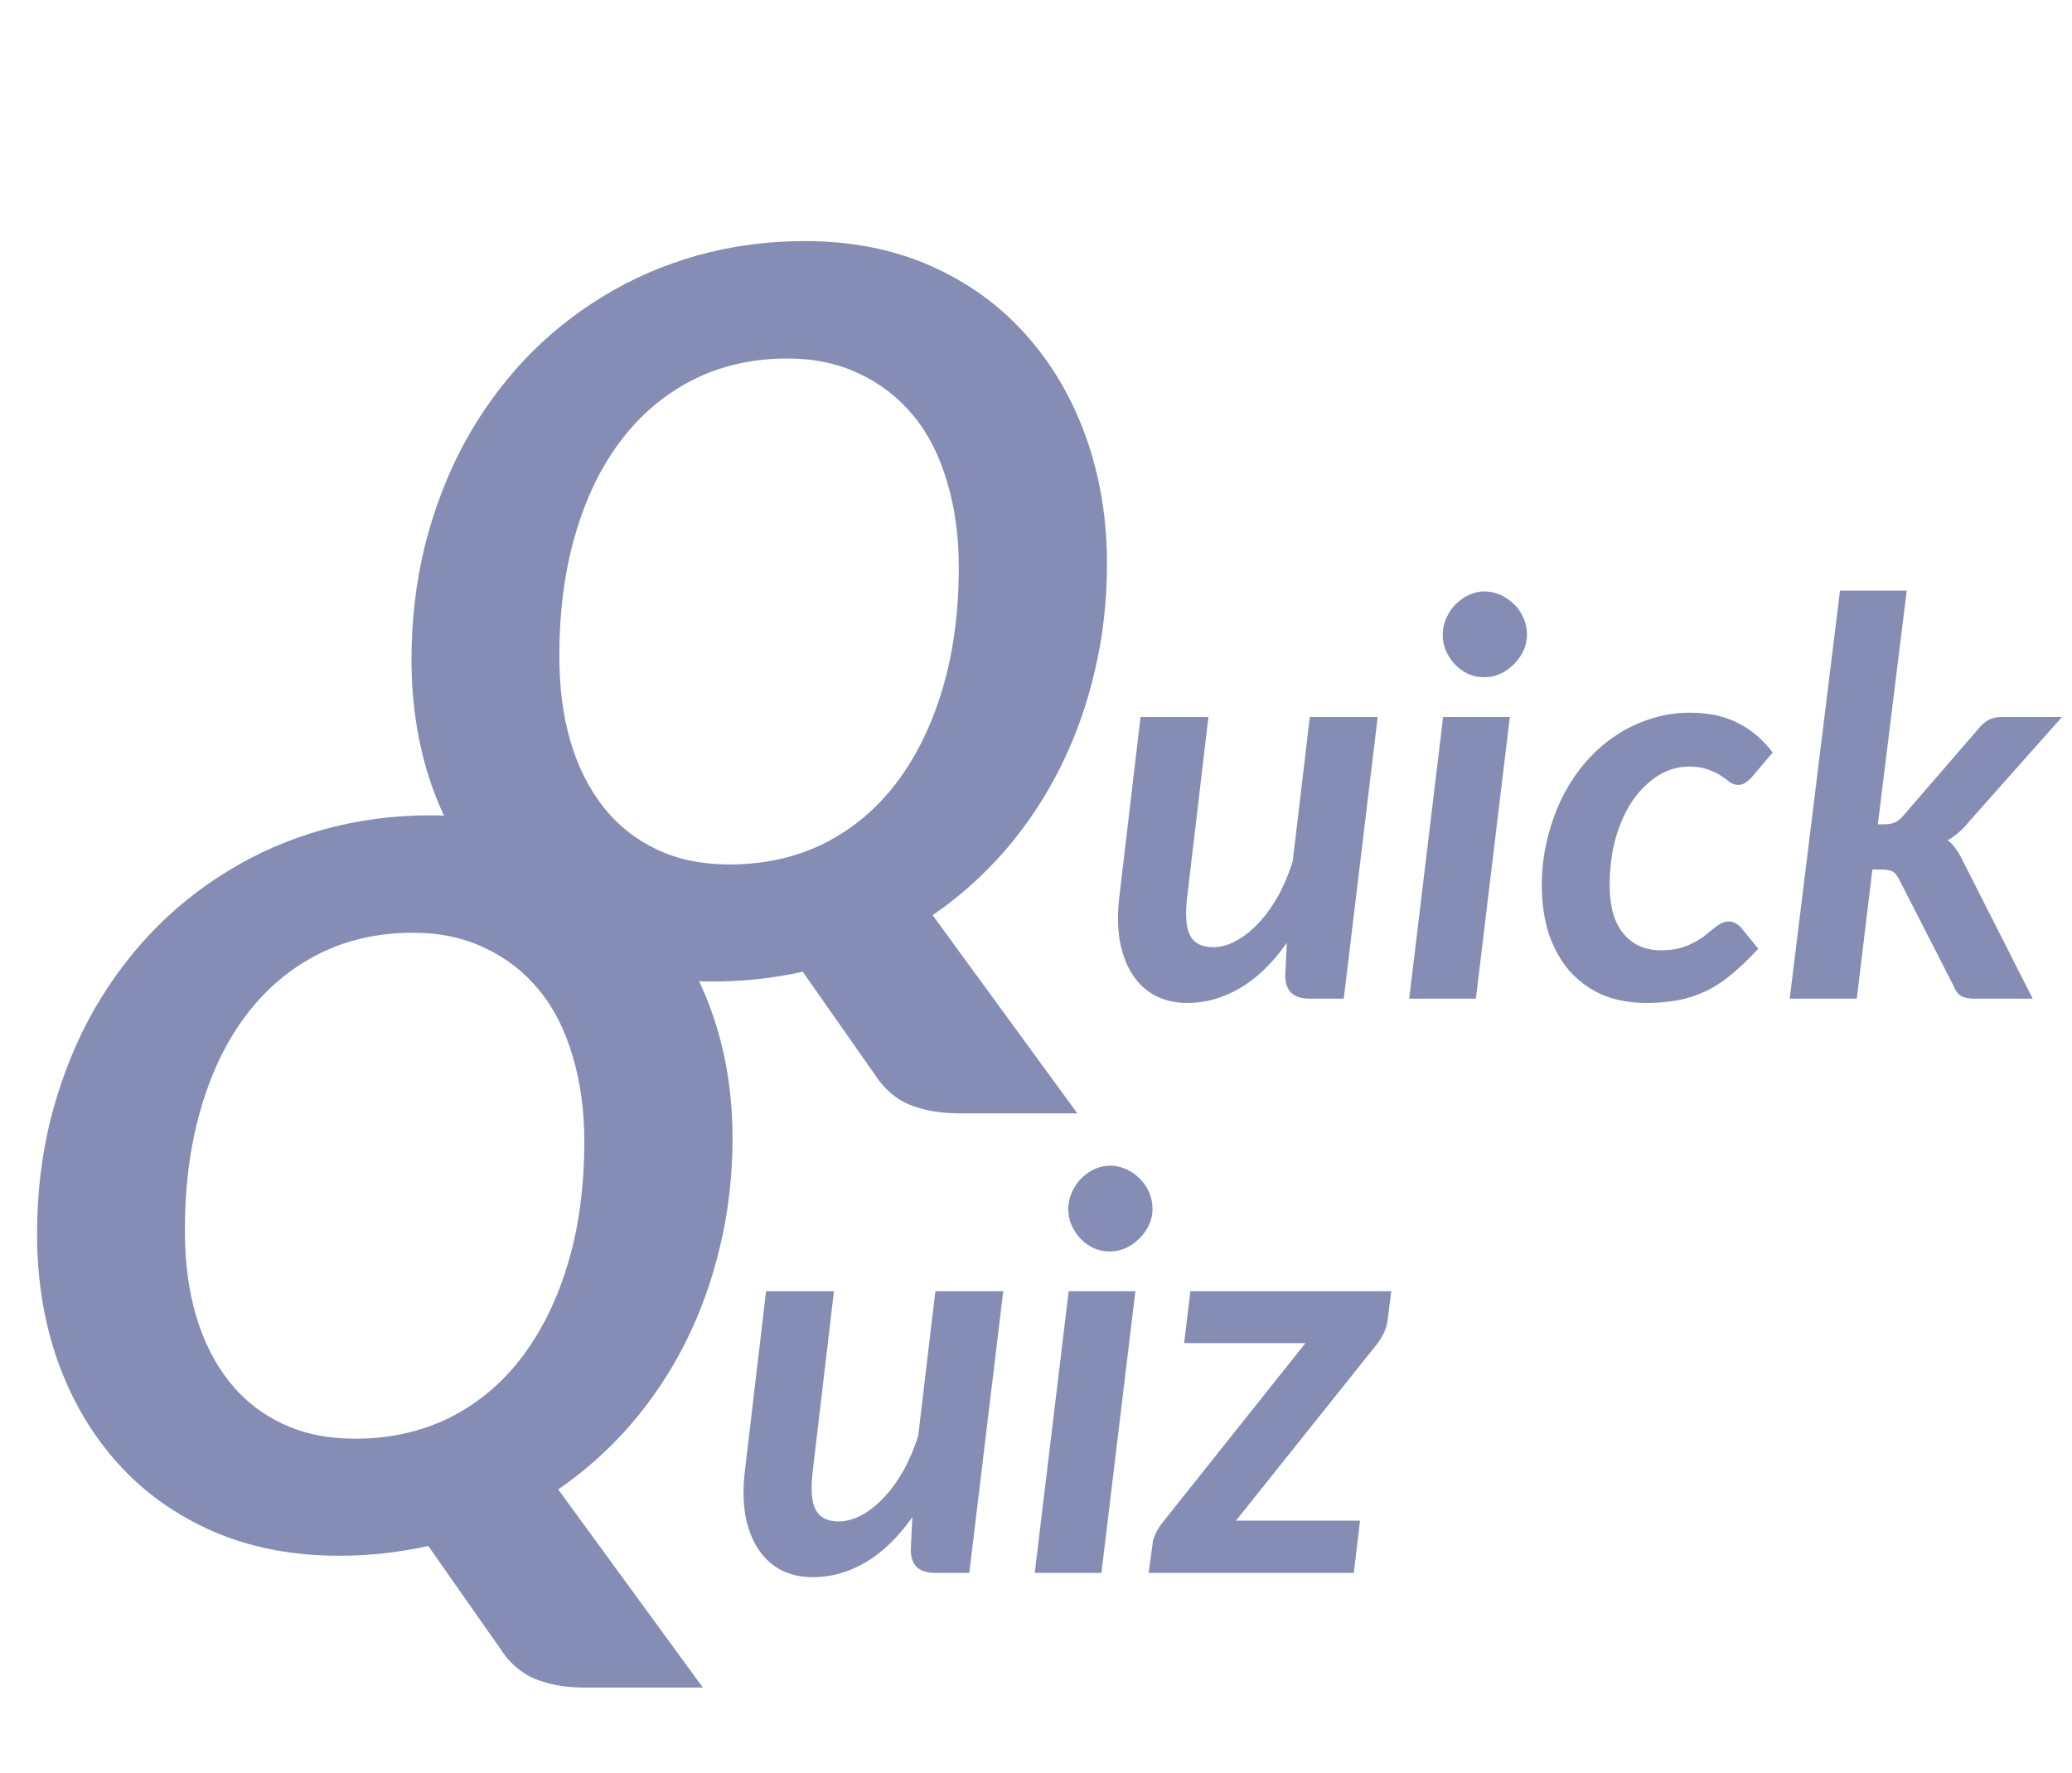
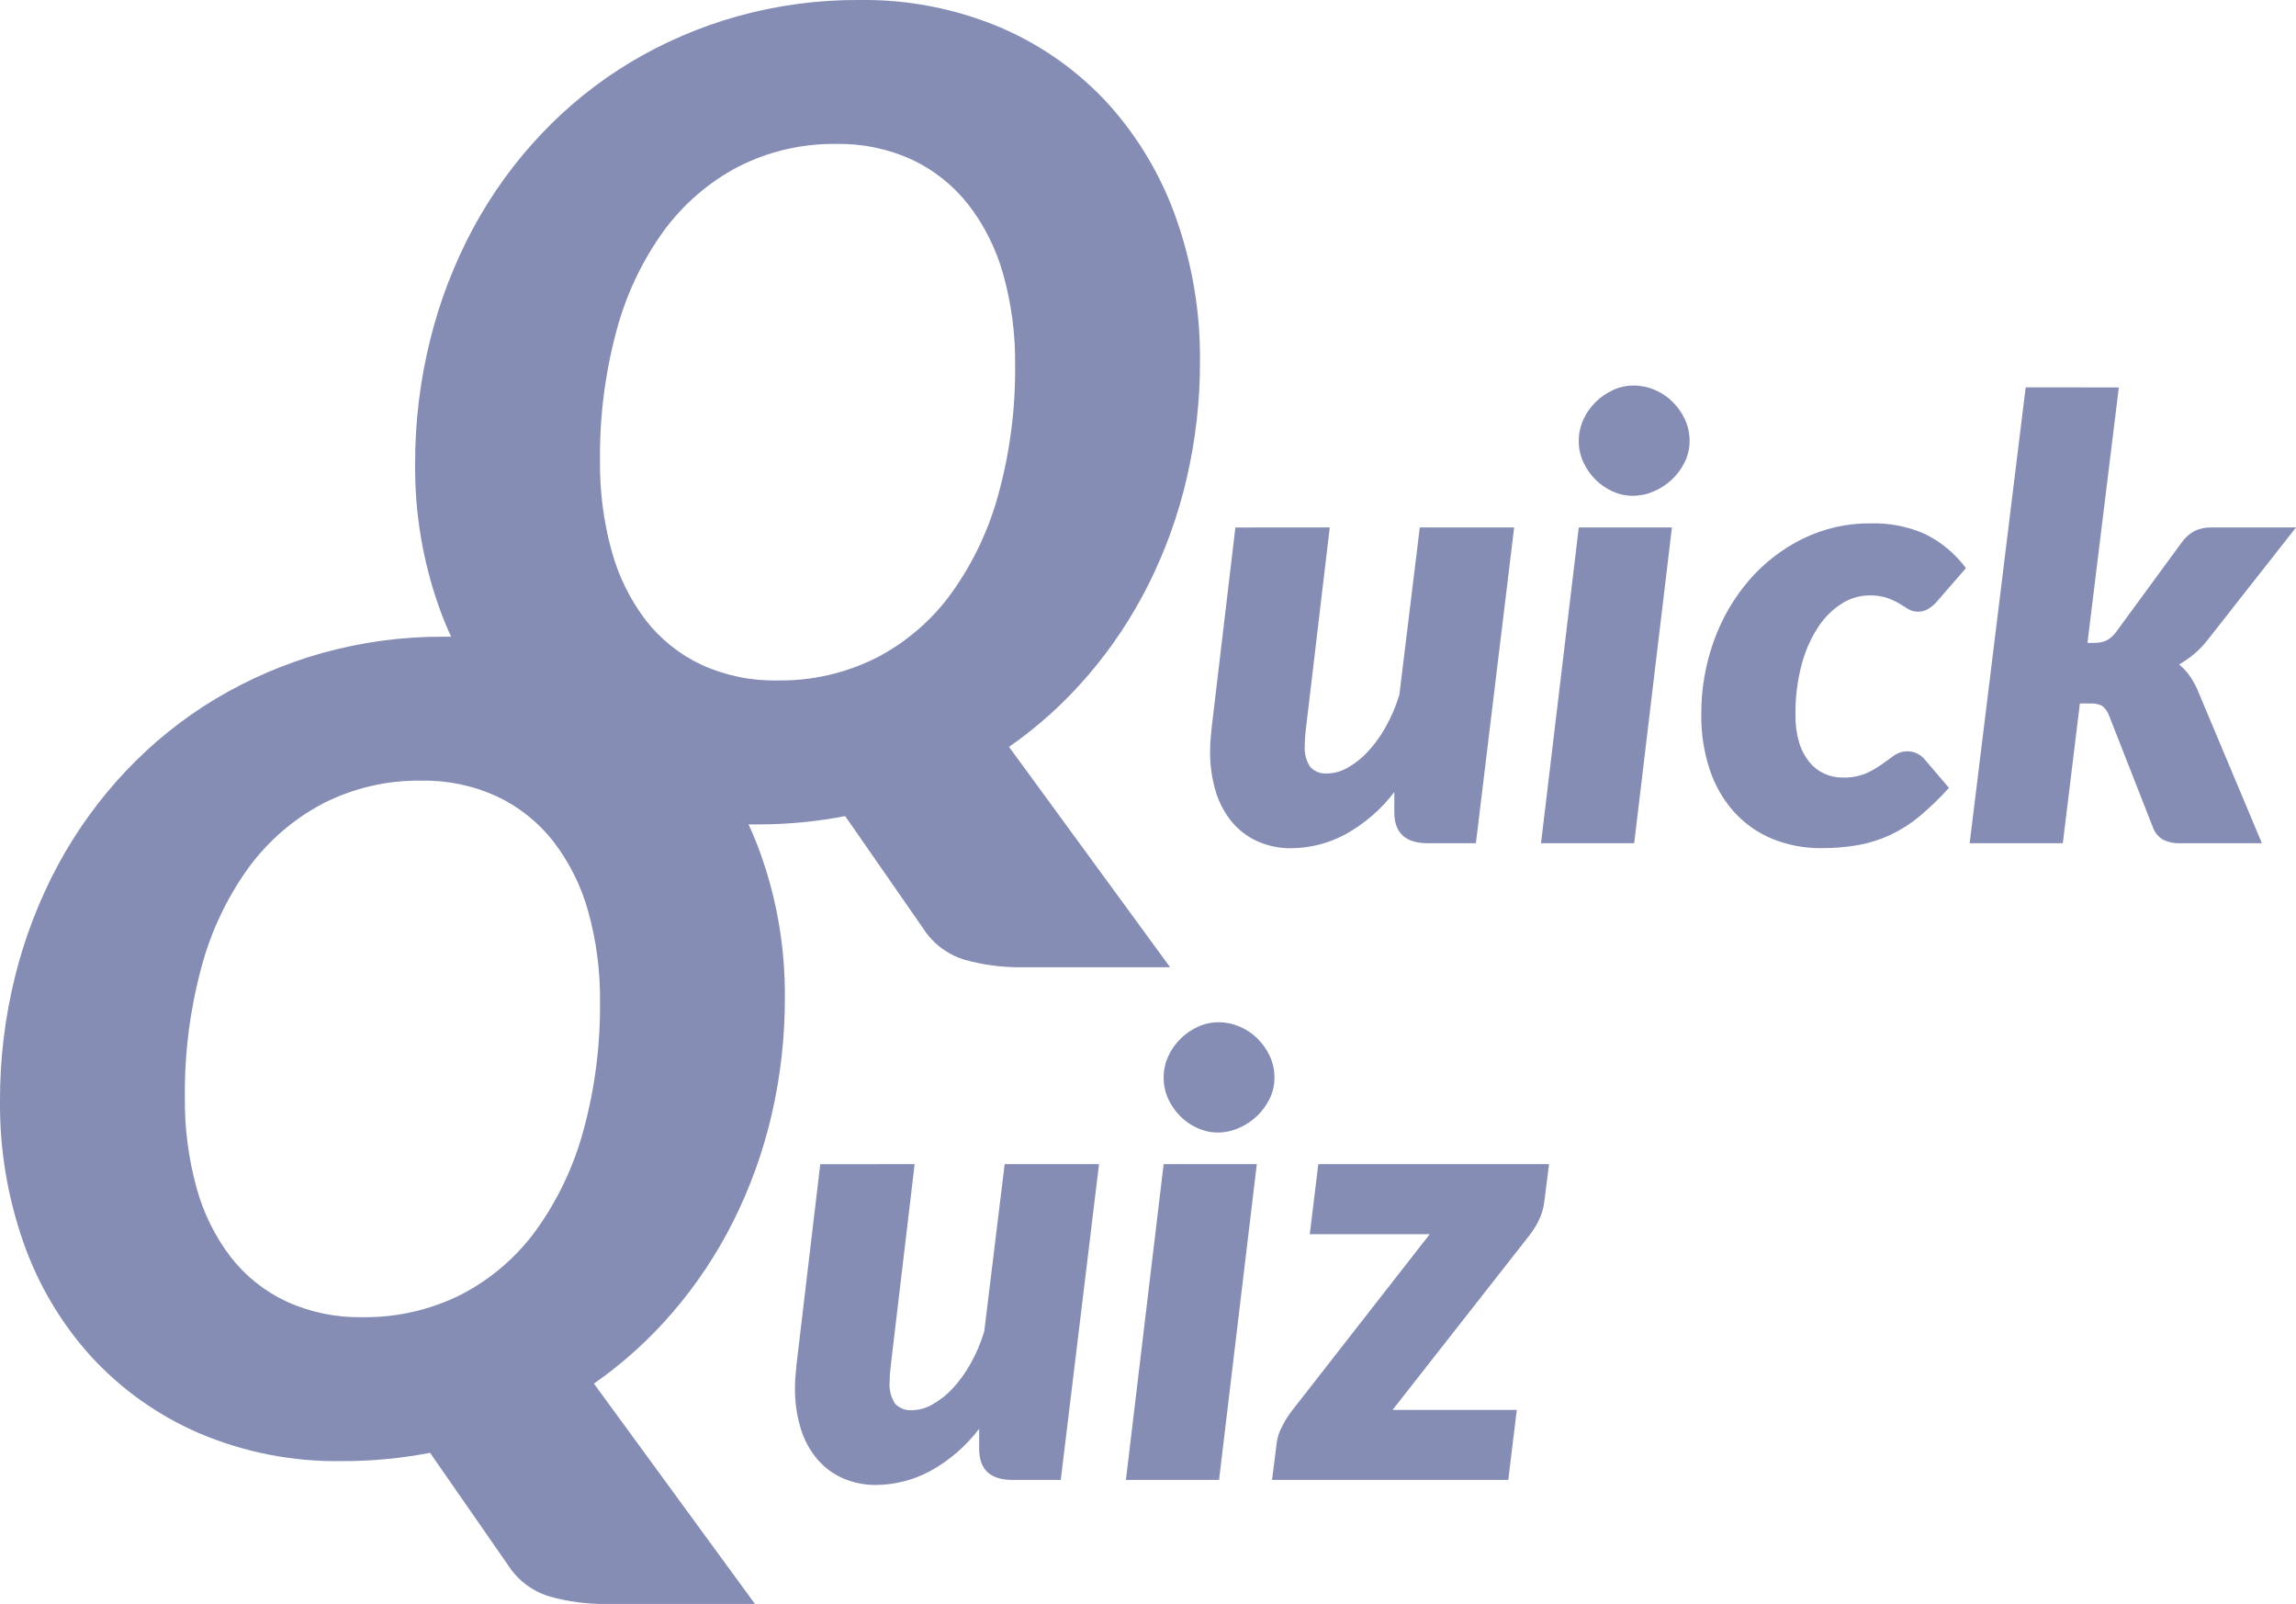
- <svg xmlns="http://www.w3.org/2000/svg" width="83" height="71" viewBox="0 0 83 71">
-   <g transform="translate(-137 3)">
-     <text transform="translate(137 59)" fill="#858db5" font-size="40" font-family="Lato-BlackItalic, Lato" font-weight="800" font-style="italic">
-       <tspan x="0" y="0">Q</tspan>
-     </text>
-     <text transform="translate(152 36)" fill="#858db5" font-size="40" font-family="Lato-BlackItalic, Lato" font-weight="800" font-style="italic">
-       <tspan x="0" y="0">Q</tspan>
-     </text>
-     <text transform="translate(181 37)" fill="#858db5" font-size="22" font-family="Lato-BoldItalic, Lato" font-weight="700" font-style="italic">
-       <tspan x="0" y="0">uick</tspan>
-     </text>
-     <text transform="translate(166 60)" fill="#858db5" font-size="22" font-family="Lato-BoldItalic, Lato" font-weight="700" font-style="italic">
-       <tspan x="0" y="0">uiz</tspan>
-     </text>
+ <svg xmlns="http://www.w3.org/2000/svg" width="82.963" height="57.94" viewBox="0 0 82.963 57.94">
+   <g transform="translate(-138 -6.54)">
+     <path d="M29.36-16.44a18.542,18.542,0,0,1-.48,4.26A17.326,17.326,0,0,1,27.5-8.35a16.132,16.132,0,0,1-2.18,3.28,15.238,15.238,0,0,1-2.86,2.59l5.82,7.96H22.92a7.307,7.307,0,0,1-2.06-.27,2.693,2.693,0,0,1-1.5-1.13L16.54.02a16.6,16.6,0,0,1-3.18.3A12.685,12.685,0,0,1,8.19-.69,11.466,11.466,0,0,1,4.3-3.45,12.065,12.065,0,0,1,1.85-7.57,15.027,15.027,0,0,1,1-12.68a18.37,18.37,0,0,1,.55-4.53,17.327,17.327,0,0,1,1.56-4.03,15.977,15.977,0,0,1,2.45-3.38,15.216,15.216,0,0,1,3.22-2.59,15.847,15.847,0,0,1,3.86-1.66,16.052,16.052,0,0,1,4.4-.59,12.633,12.633,0,0,1,5.15,1.01,11.3,11.3,0,0,1,3.88,2.77,12.241,12.241,0,0,1,2.44,4.14A15.052,15.052,0,0,1,29.36-16.44Zm-6.68.16a11.627,11.627,0,0,0-.43-3.27,7.334,7.334,0,0,0-1.26-2.52,5.641,5.641,0,0,0-2.03-1.62,6.264,6.264,0,0,0-2.72-.57,7.581,7.581,0,0,0-3.58.83A7.879,7.879,0,0,0,9.97-21.1a10.974,10.974,0,0,0-1.7,3.61,17.316,17.316,0,0,0-.59,4.67A11.779,11.779,0,0,0,8.1-9.56a7.308,7.308,0,0,0,1.23,2.5,5.507,5.507,0,0,0,2.01,1.61,6.312,6.312,0,0,0,2.74.57,7.717,7.717,0,0,0,3.59-.82,7.75,7.75,0,0,0,2.7-2.32,11.132,11.132,0,0,0,1.71-3.6A16.936,16.936,0,0,0,22.68-16.28Z" transform="translate(137 59)" fill="#858db5" />
+     <path d="M29.36-16.44a18.542,18.542,0,0,1-.48,4.26A17.326,17.326,0,0,1,27.5-8.35a16.132,16.132,0,0,1-2.18,3.28,15.238,15.238,0,0,1-2.86,2.59l5.82,7.96H22.92a7.307,7.307,0,0,1-2.06-.27,2.693,2.693,0,0,1-1.5-1.13L16.54.02a16.6,16.6,0,0,1-3.18.3A12.685,12.685,0,0,1,8.19-.69,11.466,11.466,0,0,1,4.3-3.45,12.065,12.065,0,0,1,1.85-7.57,15.027,15.027,0,0,1,1-12.68a18.37,18.37,0,0,1,.55-4.53,17.327,17.327,0,0,1,1.56-4.03,15.977,15.977,0,0,1,2.45-3.38,15.216,15.216,0,0,1,3.22-2.59,15.847,15.847,0,0,1,3.86-1.66,16.052,16.052,0,0,1,4.4-.59,12.633,12.633,0,0,1,5.15,1.01,11.3,11.3,0,0,1,3.88,2.77,12.241,12.241,0,0,1,2.44,4.14A15.052,15.052,0,0,1,29.36-16.44Zm-6.68.16a11.627,11.627,0,0,0-.43-3.27,7.334,7.334,0,0,0-1.26-2.52,5.641,5.641,0,0,0-2.03-1.62,6.264,6.264,0,0,0-2.72-.57,7.581,7.581,0,0,0-3.58.83A7.879,7.879,0,0,0,9.97-21.1a10.974,10.974,0,0,0-1.7,3.61,17.316,17.316,0,0,0-.59,4.67A11.779,11.779,0,0,0,8.1-9.56a7.308,7.308,0,0,0,1.23,2.5,5.507,5.507,0,0,0,2.01,1.61,6.312,6.312,0,0,0,2.74.57,7.717,7.717,0,0,0,3.59-.82,7.75,7.75,0,0,0,2.7-2.32,11.132,11.132,0,0,0,1.71-3.6A16.936,16.936,0,0,0,22.68-16.28Z" transform="translate(152 36)" fill="#858db5" />
+     <path d="M5.049-11.407,4.191-4.169q-.022.176-.033.324t-.011.281a1.244,1.244,0,0,0,.2.814.771.771,0,0,0,.611.231,1.529,1.529,0,0,0,.72-.2,2.948,2.948,0,0,0,.732-.572,4.6,4.6,0,0,0,.655-.9,5.713,5.713,0,0,0,.5-1.177l.737-6.039h3.41L10.329,0H8.591q-1.21,0-1.21-1.122v-.726A5.664,5.664,0,0,1,5.61-.319a4.193,4.193,0,0,1-1.969.5A2.917,2.917,0,0,1,2.47-.055a2.578,2.578,0,0,1-.924-.677,3.118,3.118,0,0,1-.605-1.1,4.818,4.818,0,0,1-.215-1.5q0-.2.016-.407t.039-.429l.858-7.238Zm12.364,0L16.049,0H12.683l1.364-11.407Zm.638-3.124a1.708,1.708,0,0,1-.176.765,2.172,2.172,0,0,1-.462.627,2.248,2.248,0,0,1-.655.429,1.88,1.88,0,0,1-.753.16,1.766,1.766,0,0,1-.737-.16,2.093,2.093,0,0,1-.622-.429,2.156,2.156,0,0,1-.434-.627,1.8,1.8,0,0,1-.165-.765,1.839,1.839,0,0,1,.165-.77,2.1,2.1,0,0,1,.446-.638,2.187,2.187,0,0,1,.633-.434,1.766,1.766,0,0,1,.737-.16,1.924,1.924,0,0,1,.759.154,2.061,2.061,0,0,1,.644.429,2.188,2.188,0,0,1,.451.638A1.814,1.814,0,0,1,18.051-14.531ZM27.423-2A10.4,10.4,0,0,1,26.367-.979a4.939,4.939,0,0,1-1.045.671,4.788,4.788,0,0,1-1.149.369,7.268,7.268,0,0,1-1.347.116,4.573,4.573,0,0,1-1.8-.341,3.846,3.846,0,0,1-1.369-.968,4.354,4.354,0,0,1-.875-1.518,6.1,6.1,0,0,1-.308-2A7.689,7.689,0,0,1,18.925-7.3,6.959,6.959,0,0,1,20.2-9.5a6.159,6.159,0,0,1,1.941-1.5,5.476,5.476,0,0,1,2.464-.555,4.53,4.53,0,0,1,1.963.39,4.107,4.107,0,0,1,1.469,1.227l-1.1,1.265a1.454,1.454,0,0,1-.275.215.644.644,0,0,1-.341.094.679.679,0,0,1-.368-.094q-.149-.093-.324-.2a2.634,2.634,0,0,0-.429-.2,1.939,1.939,0,0,0-.66-.094,1.869,1.869,0,0,0-.985.292,2.814,2.814,0,0,0-.852.842,4.61,4.61,0,0,0-.6,1.353,6.763,6.763,0,0,0-.226,1.826,3.358,3.358,0,0,0,.132,1,2.057,2.057,0,0,0,.363.7,1.528,1.528,0,0,0,.539.423,1.548,1.548,0,0,0,.66.143,2.068,2.068,0,0,0,.852-.148,3.287,3.287,0,0,0,.567-.324q.242-.176.451-.325a.851.851,0,0,1,.506-.149.739.739,0,0,1,.324.077.8.8,0,0,1,.27.209Zm6.138-14.465L32.428-7.238h.231a1.037,1.037,0,0,0,.462-.088,1.068,1.068,0,0,0,.352-.319l2.354-3.212a1.364,1.364,0,0,1,.462-.418,1.318,1.318,0,0,1,.616-.132h3.058l-3.19,4.059a3.176,3.176,0,0,1-.484.506,3.914,3.914,0,0,1-.55.385,2.057,2.057,0,0,1,.4.435,3.053,3.053,0,0,1,.3.566L38.731,0h-2.97a1.263,1.263,0,0,1-.6-.127.844.844,0,0,1-.368-.446L33.209-4.609a.767.767,0,0,0-.258-.358.9.9,0,0,0-.445-.082h-.352L31.537,0H28.171l2.024-16.467Z" transform="translate(181 37)" fill="#858db5" />
+     <path d="M5.049-11.407,4.191-4.169q-.022.176-.033.324t-.011.281a1.244,1.244,0,0,0,.2.814.771.771,0,0,0,.611.231,1.529,1.529,0,0,0,.72-.2,2.948,2.948,0,0,0,.732-.572,4.6,4.6,0,0,0,.655-.9,5.713,5.713,0,0,0,.5-1.177l.737-6.039h3.41L10.329,0H8.591q-1.21,0-1.21-1.122v-.726A5.664,5.664,0,0,1,5.61-.319a4.193,4.193,0,0,1-1.969.5A2.917,2.917,0,0,1,2.47-.055a2.578,2.578,0,0,1-.924-.677,3.118,3.118,0,0,1-.605-1.1,4.818,4.818,0,0,1-.215-1.5q0-.2.016-.407t.039-.429l.858-7.238Zm12.364,0L16.049,0H12.683l1.364-11.407Zm.638-3.124a1.708,1.708,0,0,1-.176.765,2.172,2.172,0,0,1-.462.627,2.248,2.248,0,0,1-.655.429,1.88,1.88,0,0,1-.753.16,1.766,1.766,0,0,1-.737-.16,2.093,2.093,0,0,1-.622-.429,2.156,2.156,0,0,1-.434-.627,1.8,1.8,0,0,1-.165-.765,1.839,1.839,0,0,1,.165-.77,2.1,2.1,0,0,1,.446-.638,2.187,2.187,0,0,1,.633-.434,1.766,1.766,0,0,1,.737-.16,1.924,1.924,0,0,1,.759.154,2.061,2.061,0,0,1,.644.429,2.188,2.188,0,0,1,.451.638A1.814,1.814,0,0,1,18.051-14.531ZM27.8-10.043a2.062,2.062,0,0,1-.2.671,3.013,3.013,0,0,1-.347.55L22.319-2.53h4.488L26.5,0H17.963l.176-1.386a1.642,1.642,0,0,1,.176-.522,3.547,3.547,0,0,1,.374-.6l4.972-6.369H19.327l.308-2.53h8.338Z" transform="translate(166 60)" fill="#858db5" />
  </g>
</svg>
